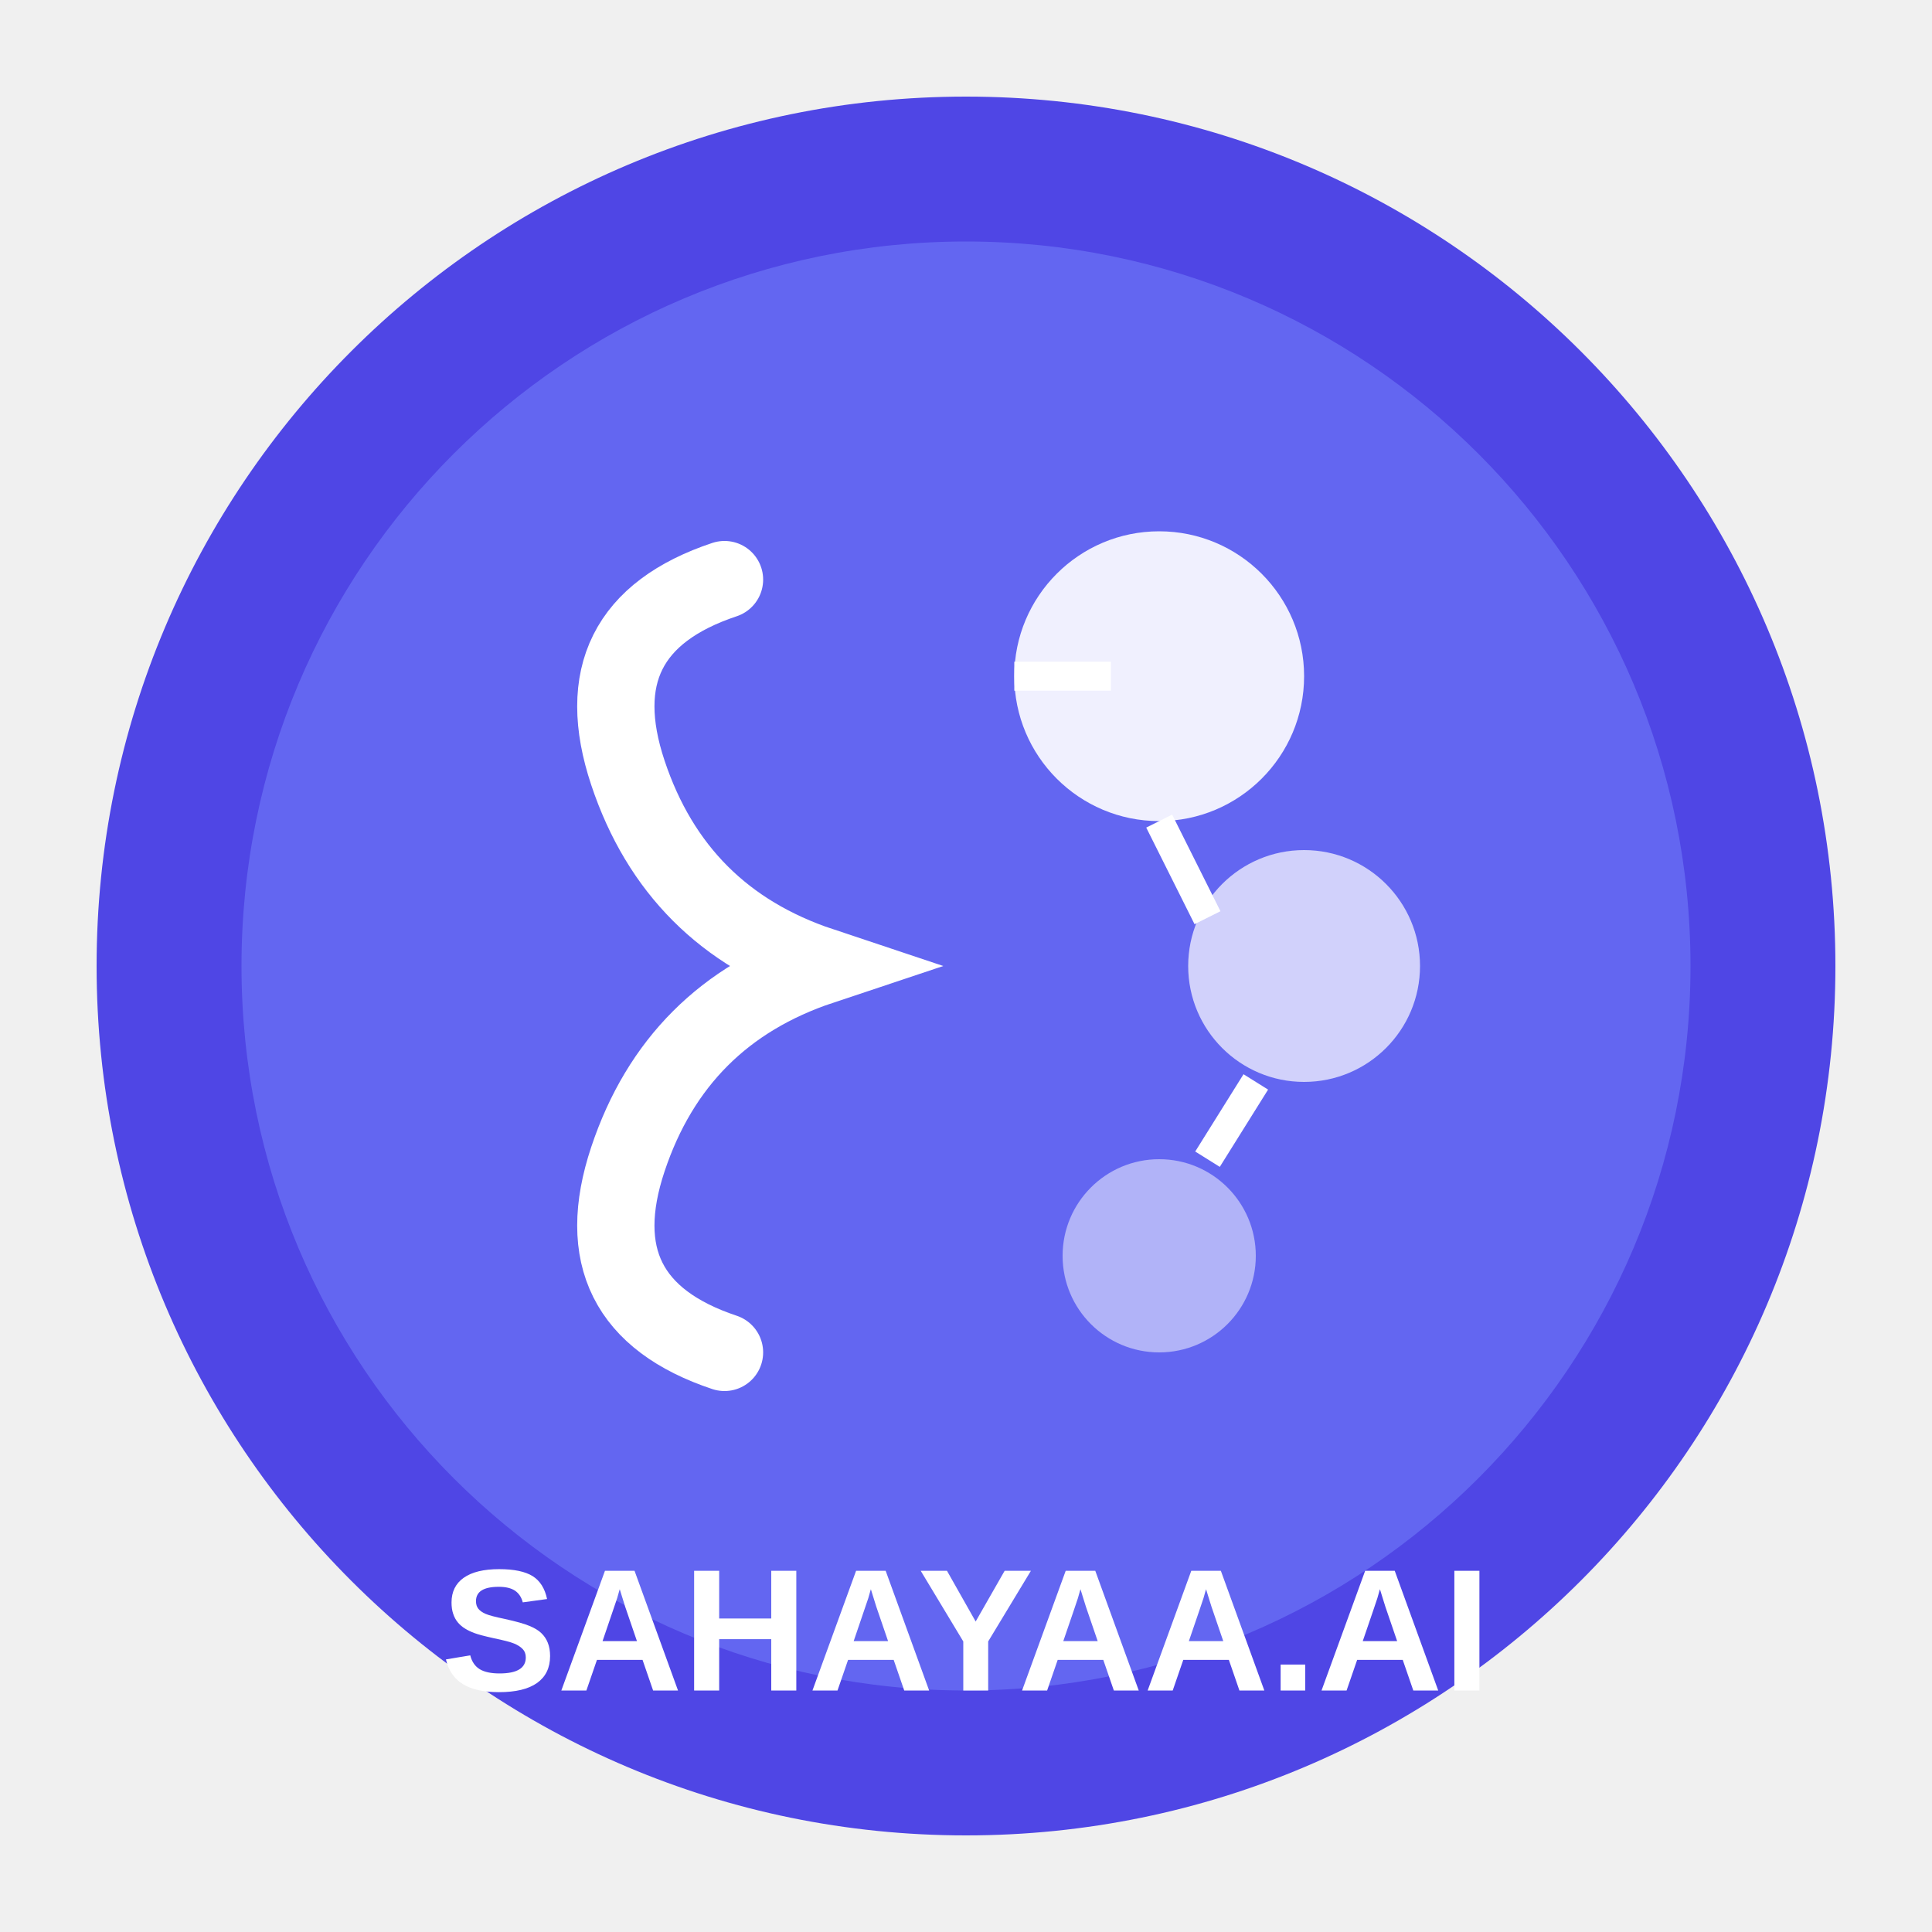
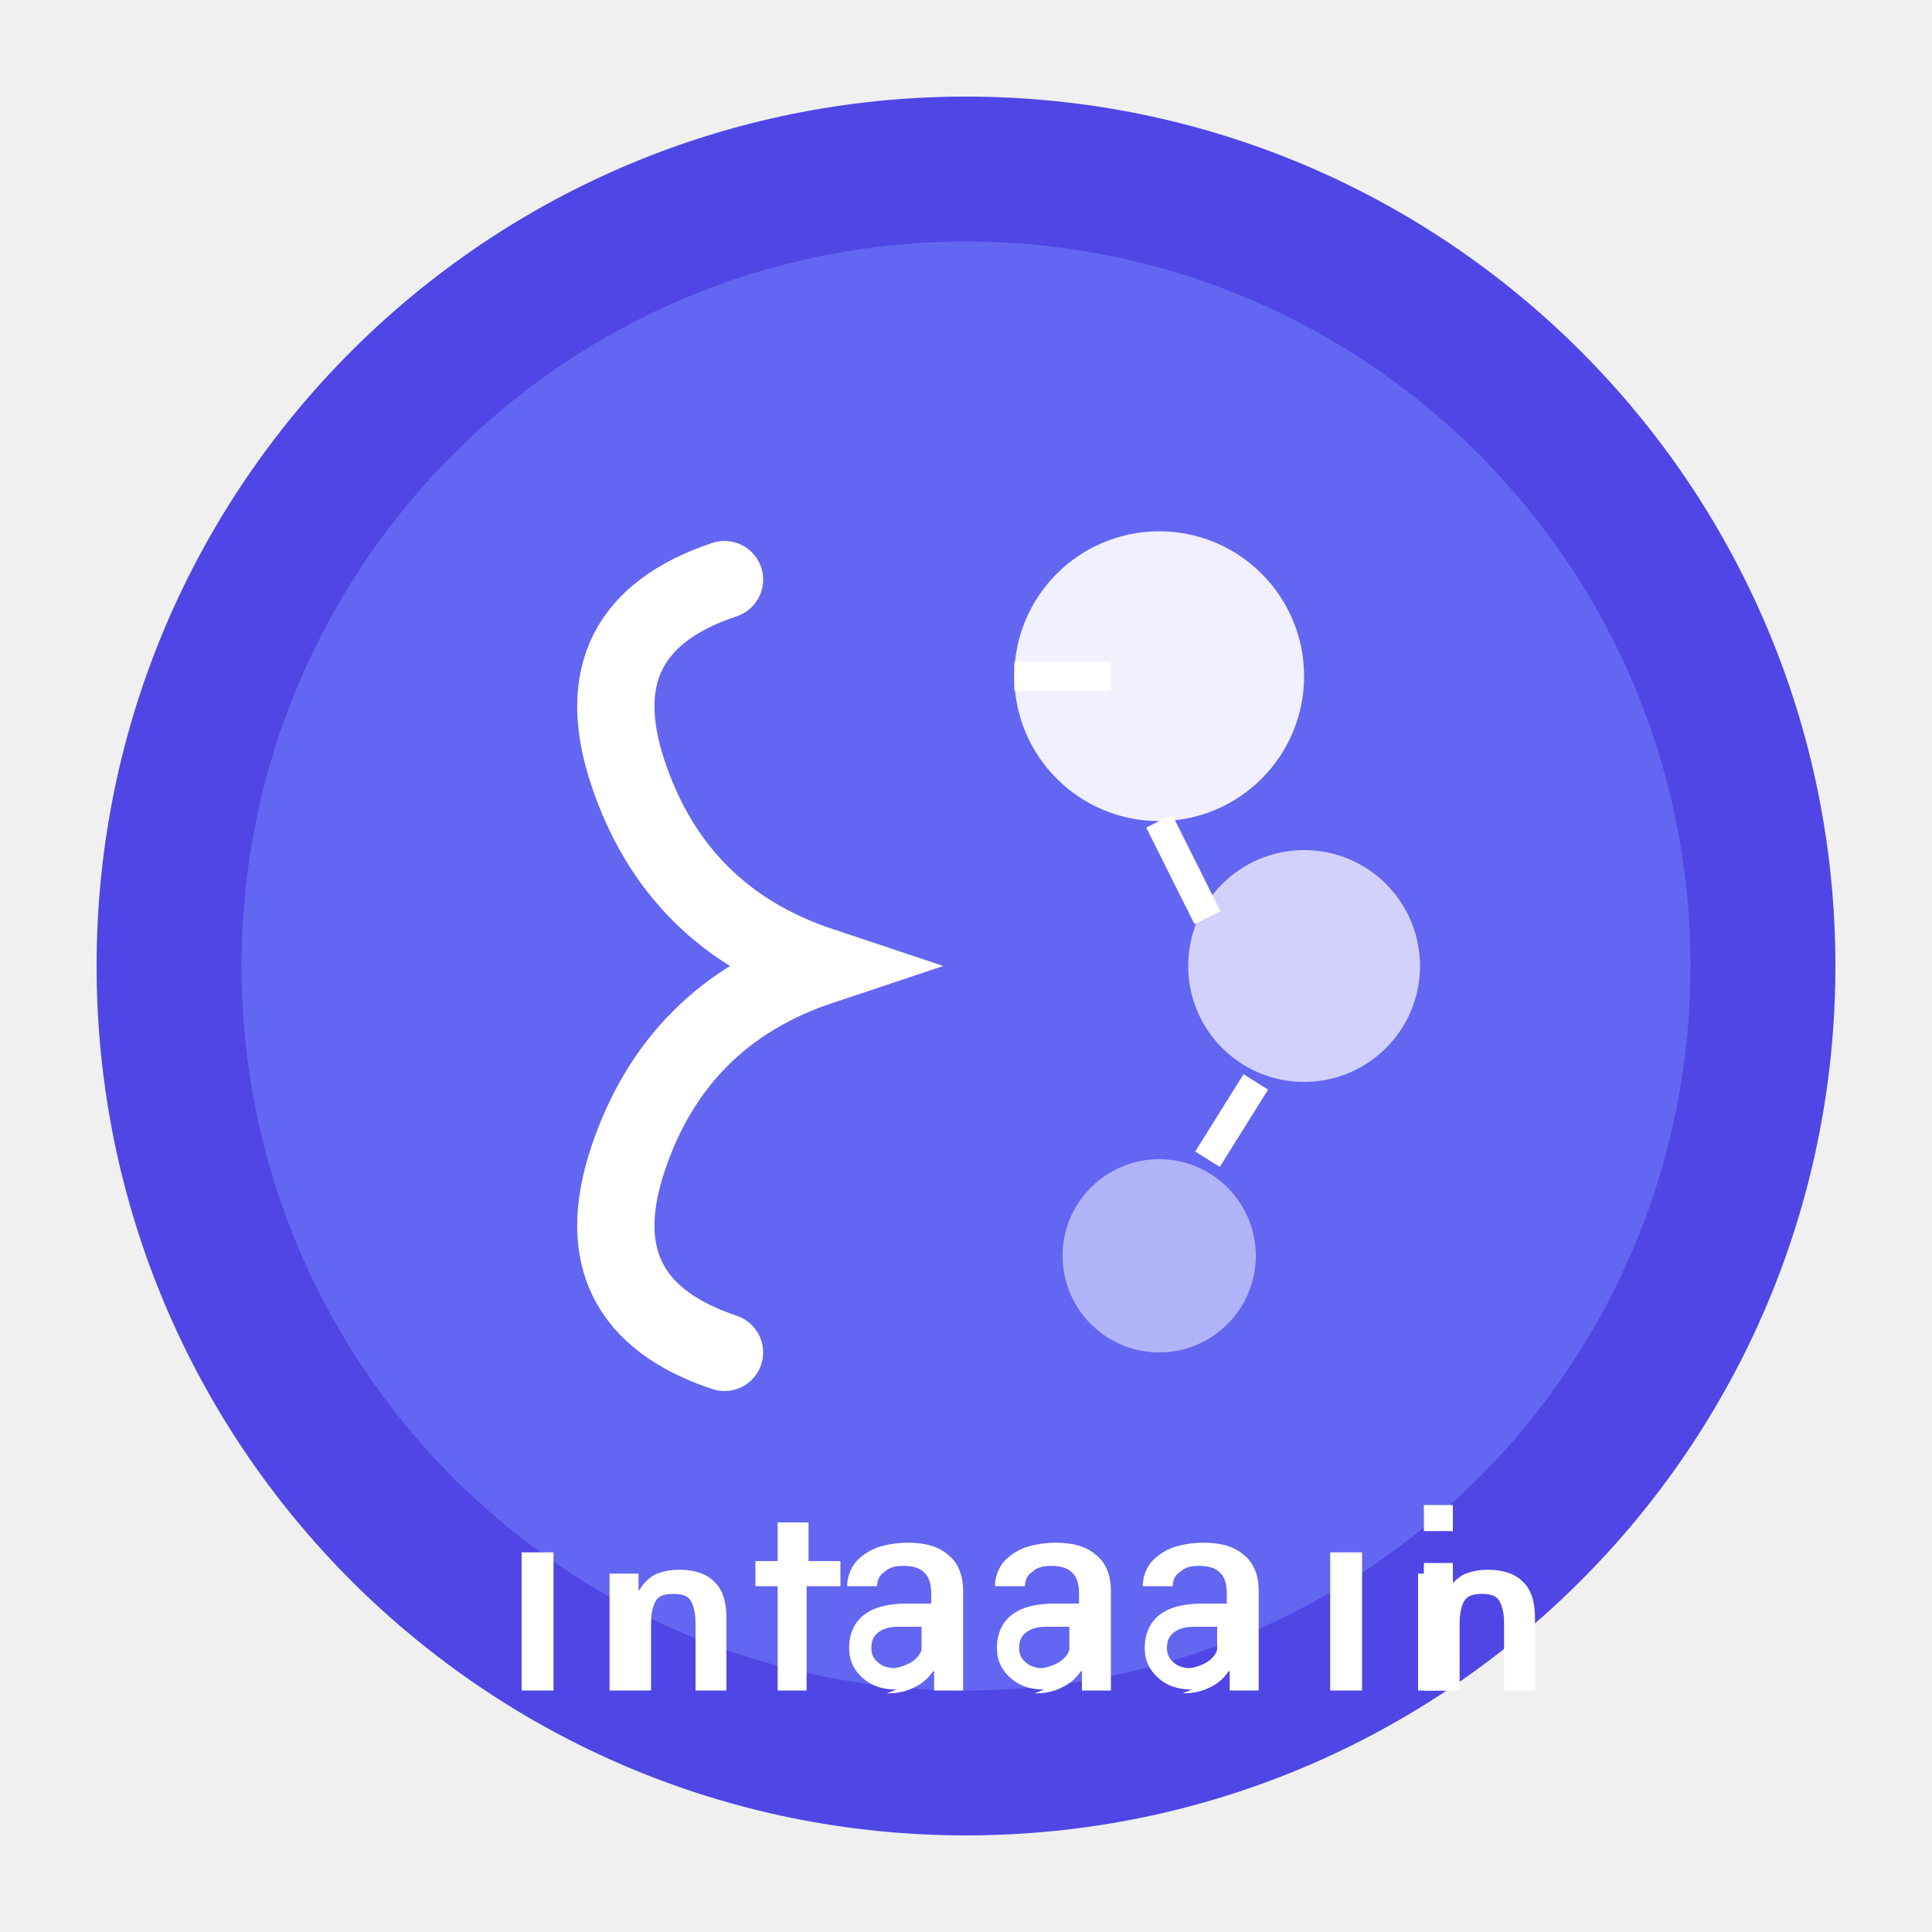
<svg xmlns="http://www.w3.org/2000/svg" width="200" height="200" viewBox="0 0 200 200">
  <circle cx="100" cy="100" r="90" fill="#4F46E5" />
  <circle cx="100" cy="100" r="75" fill="#6366F1" />
  <g>
    <path d="M75 60 Q60 65, 65 80 Q70 95, 85 100 Q70 105, 65 120 Q60 135, 75 140" stroke="white" stroke-width="8" fill="transparent" stroke-linecap="round" />
    <circle cx="120" cy="70" r="15" fill="white" opacity="0.9" />
    <circle cx="135" cy="100" r="12" fill="white" opacity="0.7" />
    <circle cx="120" cy="130" r="10" fill="white" opacity="0.5" />
    <line x1="105" y1="70" x2="115" y2="70" stroke="white" stroke-width="3" />
    <line x1="120" y1="85" x2="125" y2="95" stroke="white" stroke-width="3" />
    <line x1="130" y1="112" x2="125" y2="120" stroke="white" stroke-width="3" />
  </g>
-   <text x="100" y="175" font-family="Arial, sans-serif" font-size="18" font-weight="bold" text-anchor="middle" fill="white">SAHAYAA.AI</text>
+   <path d="M54 175h3.3v-14.3h-3.3V175zm10.2 0h3.2v-7c0-1 .2-1.8.5-2.3.3-.5.9-.7 1.8-.7s1.5.2 1.8.7c.3.5.5 1.3.5 2.3v7h3.2v-7.5c0-1.7-.4-3-1.3-3.8-.8-.8-2-1.2-3.6-1.2-1 0-1.8.2-2.5.5-.7.4-1.2.9-1.6 1.6h-.1v-1.7h-3V175zm16 0h3.3v-10.8H87v-2.6h-3.3v-4h-3.2v4h-2.3v2.6h2.3V175zm11.6.3c1.1 0 2-.2 2.8-.6.9-.4 1.5-1 2-1.7h.1v2h3v-10.3c0-1.6-.5-2.9-1.5-3.7-1-.9-2.4-1.3-4.2-1.3-1.2 0-2.3.2-3.2.5-1 .4-1.7.9-2.3 1.6-.5.7-.8 1.5-.8 2.4h3.1c0-.7.3-1.2.8-1.5.4-.4 1-.6 1.9-.6 1 0 1.7.2 2.2.7.5.5.7 1.2.7 2.2v1h-2.5c-2 0-3.5.4-4.5 1.2-1 .8-1.5 2-1.5 3.4 0 1.3.5 2.3 1.4 3.1.9.8 2 1.2 3.5 1.2zm1-2.6c-.8 0-1.5-.2-1.9-.6-.5-.4-.7-.9-.7-1.5 0-.7.2-1.2.7-1.6.5-.4 1.2-.6 2.1-.6h2.4v2.4c-.2.6-.7 1.1-1.3 1.4-.6.3-1.2.5-1.9.5h-.1c.1 0 .1 0 0 0zm14.3 2.6c1.1 0 2-.2 2.8-.6.9-.4 1.5-1 2-1.7h.1v2h3v-10.3c0-1.6-.5-2.9-1.5-3.7-1-.9-2.4-1.3-4.2-1.3-1.2 0-2.3.2-3.2.5-1 .4-1.7.9-2.3 1.6-.5.7-.8 1.5-.8 2.4h3.1c0-.7.3-1.2.8-1.5.4-.4 1-.6 1.9-.6 1 0 1.7.2 2.2.7.5.5.7 1.2.7 2.2v1h-2.5c-2 0-3.5.4-4.5 1.2-1 .8-1.5 2-1.5 3.4 0 1.3.5 2.3 1.4 3.1.9.8 2 1.2 3.5 1.2zm1-2.6c-.8 0-1.5-.2-1.9-.6-.5-.4-.7-.9-.7-1.5 0-.7.2-1.2.7-1.6.5-.4 1.2-.6 2.1-.6h2.4v2.4c-.2.6-.7 1.1-1.3 1.4-.6.3-1.2.5-1.9.5h-.1c.1 0 .1 0 0 0zm14.3 2.6c1.1 0 2-.2 2.8-.6.9-.4 1.5-1 2-1.7h.1v2h3v-10.3c0-1.6-.5-2.9-1.5-3.7-1-.9-2.4-1.3-4.2-1.3-1.2 0-2.3.2-3.2.5-1 .4-1.7.9-2.3 1.6-.5.7-.8 1.5-.8 2.4h3.1c0-.7.3-1.2.8-1.5.4-.4 1-.6 1.9-.6 1 0 1.7.2 2.2.7.5.5.7 1.2.7 2.2v1h-2.5c-2 0-3.5.4-4.5 1.2-1 .8-1.5 2-1.5 3.4 0 1.3.5 2.3 1.4 3.1.9.8 2 1.2 3.5 1.2zm1-2.6c-.8 0-1.5-.2-1.9-.6-.5-.4-.7-.9-.7-1.5 0-.7.2-1.2.7-1.6.5-.4 1.2-.6 2.1-.6h2.4v2.4c-.2.6-.7 1.1-1.3 1.4-.6.3-1.2.5-1.9.5h-.1c.1 0 .1 0 0 0zm14.3 2.3h3.3v-14.3h-3.3V175zm10.2 0h3.2v-7c0-1 .2-1.8.5-2.3.3-.5.9-.7 1.8-.7s1.5.2 1.8.7c.3.5.5 1.3.5 2.3v7h3.2v-7.5c0-1.7-.4-3-1.3-3.8-.8-.8-2-1.2-3.6-1.2-1 0-1.8.2-2.5.5-.7.4-1.2.9-1.6 1.6h-.1v-1.7h-3V175z" fill="white" />
+   <path d="M147.4 175h3v-13.2h-3V175zm0-16.5h3v-2.7h-3v2.7z" fill="white" />
</svg>
